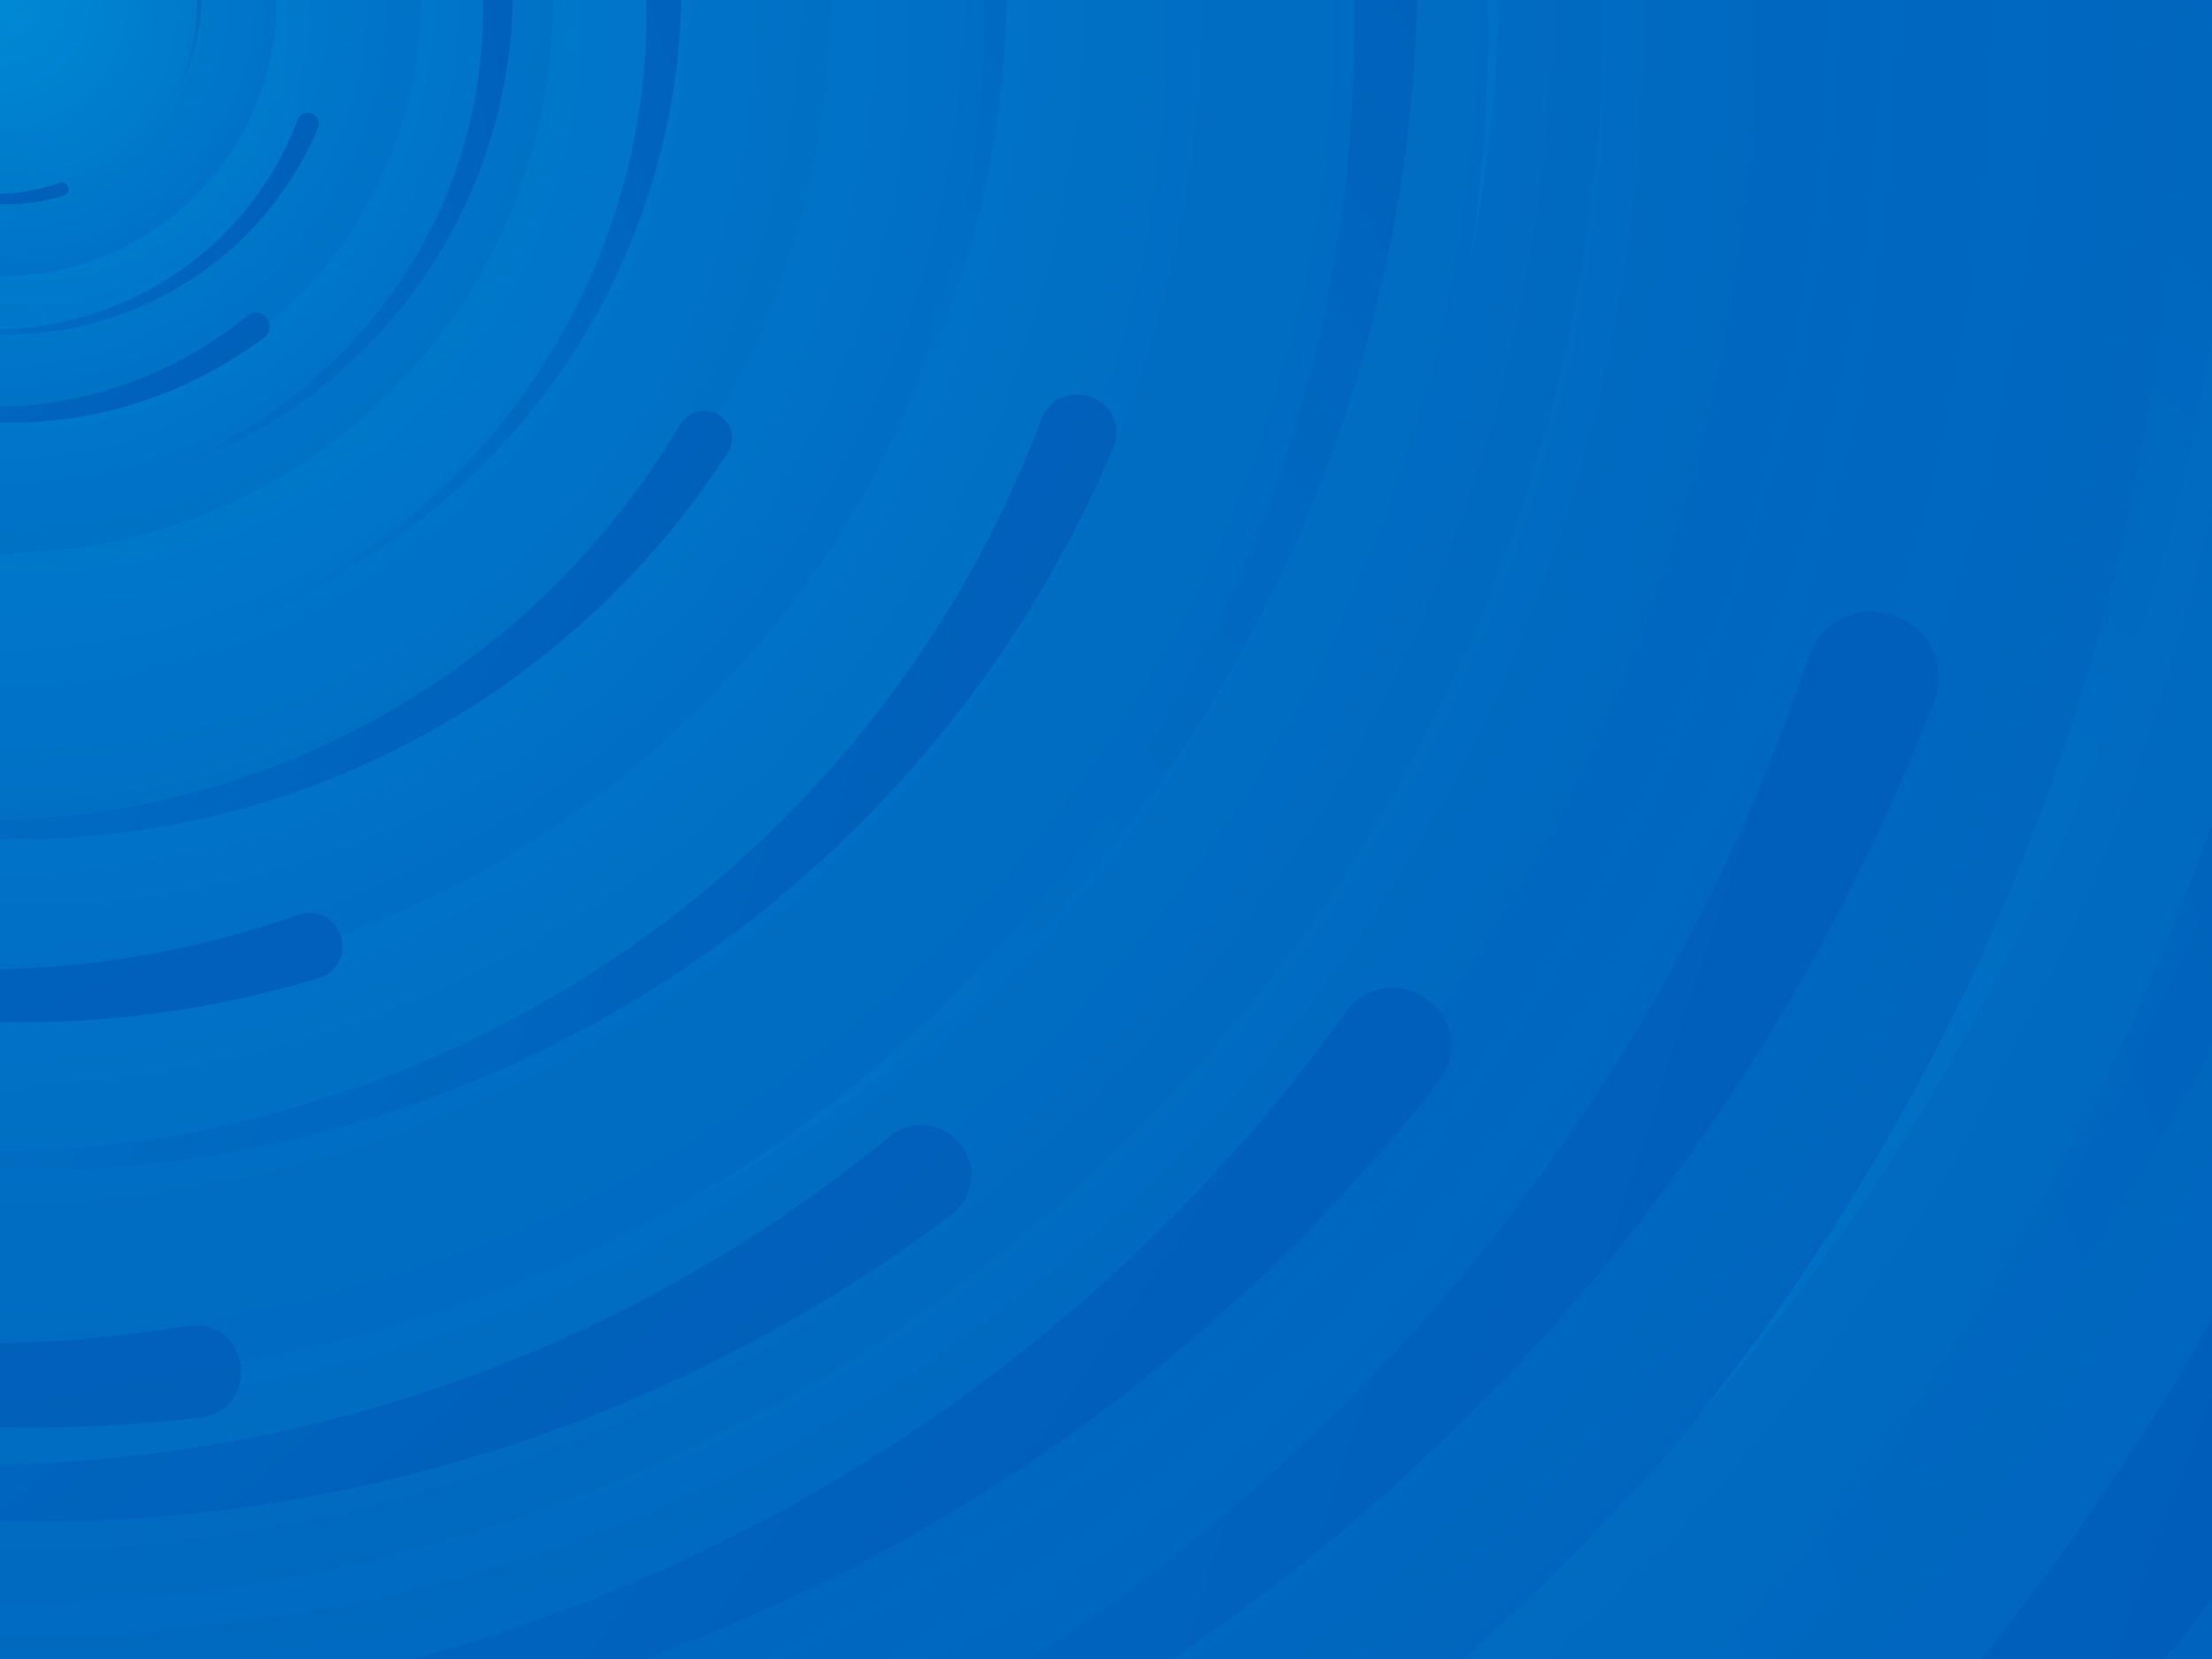
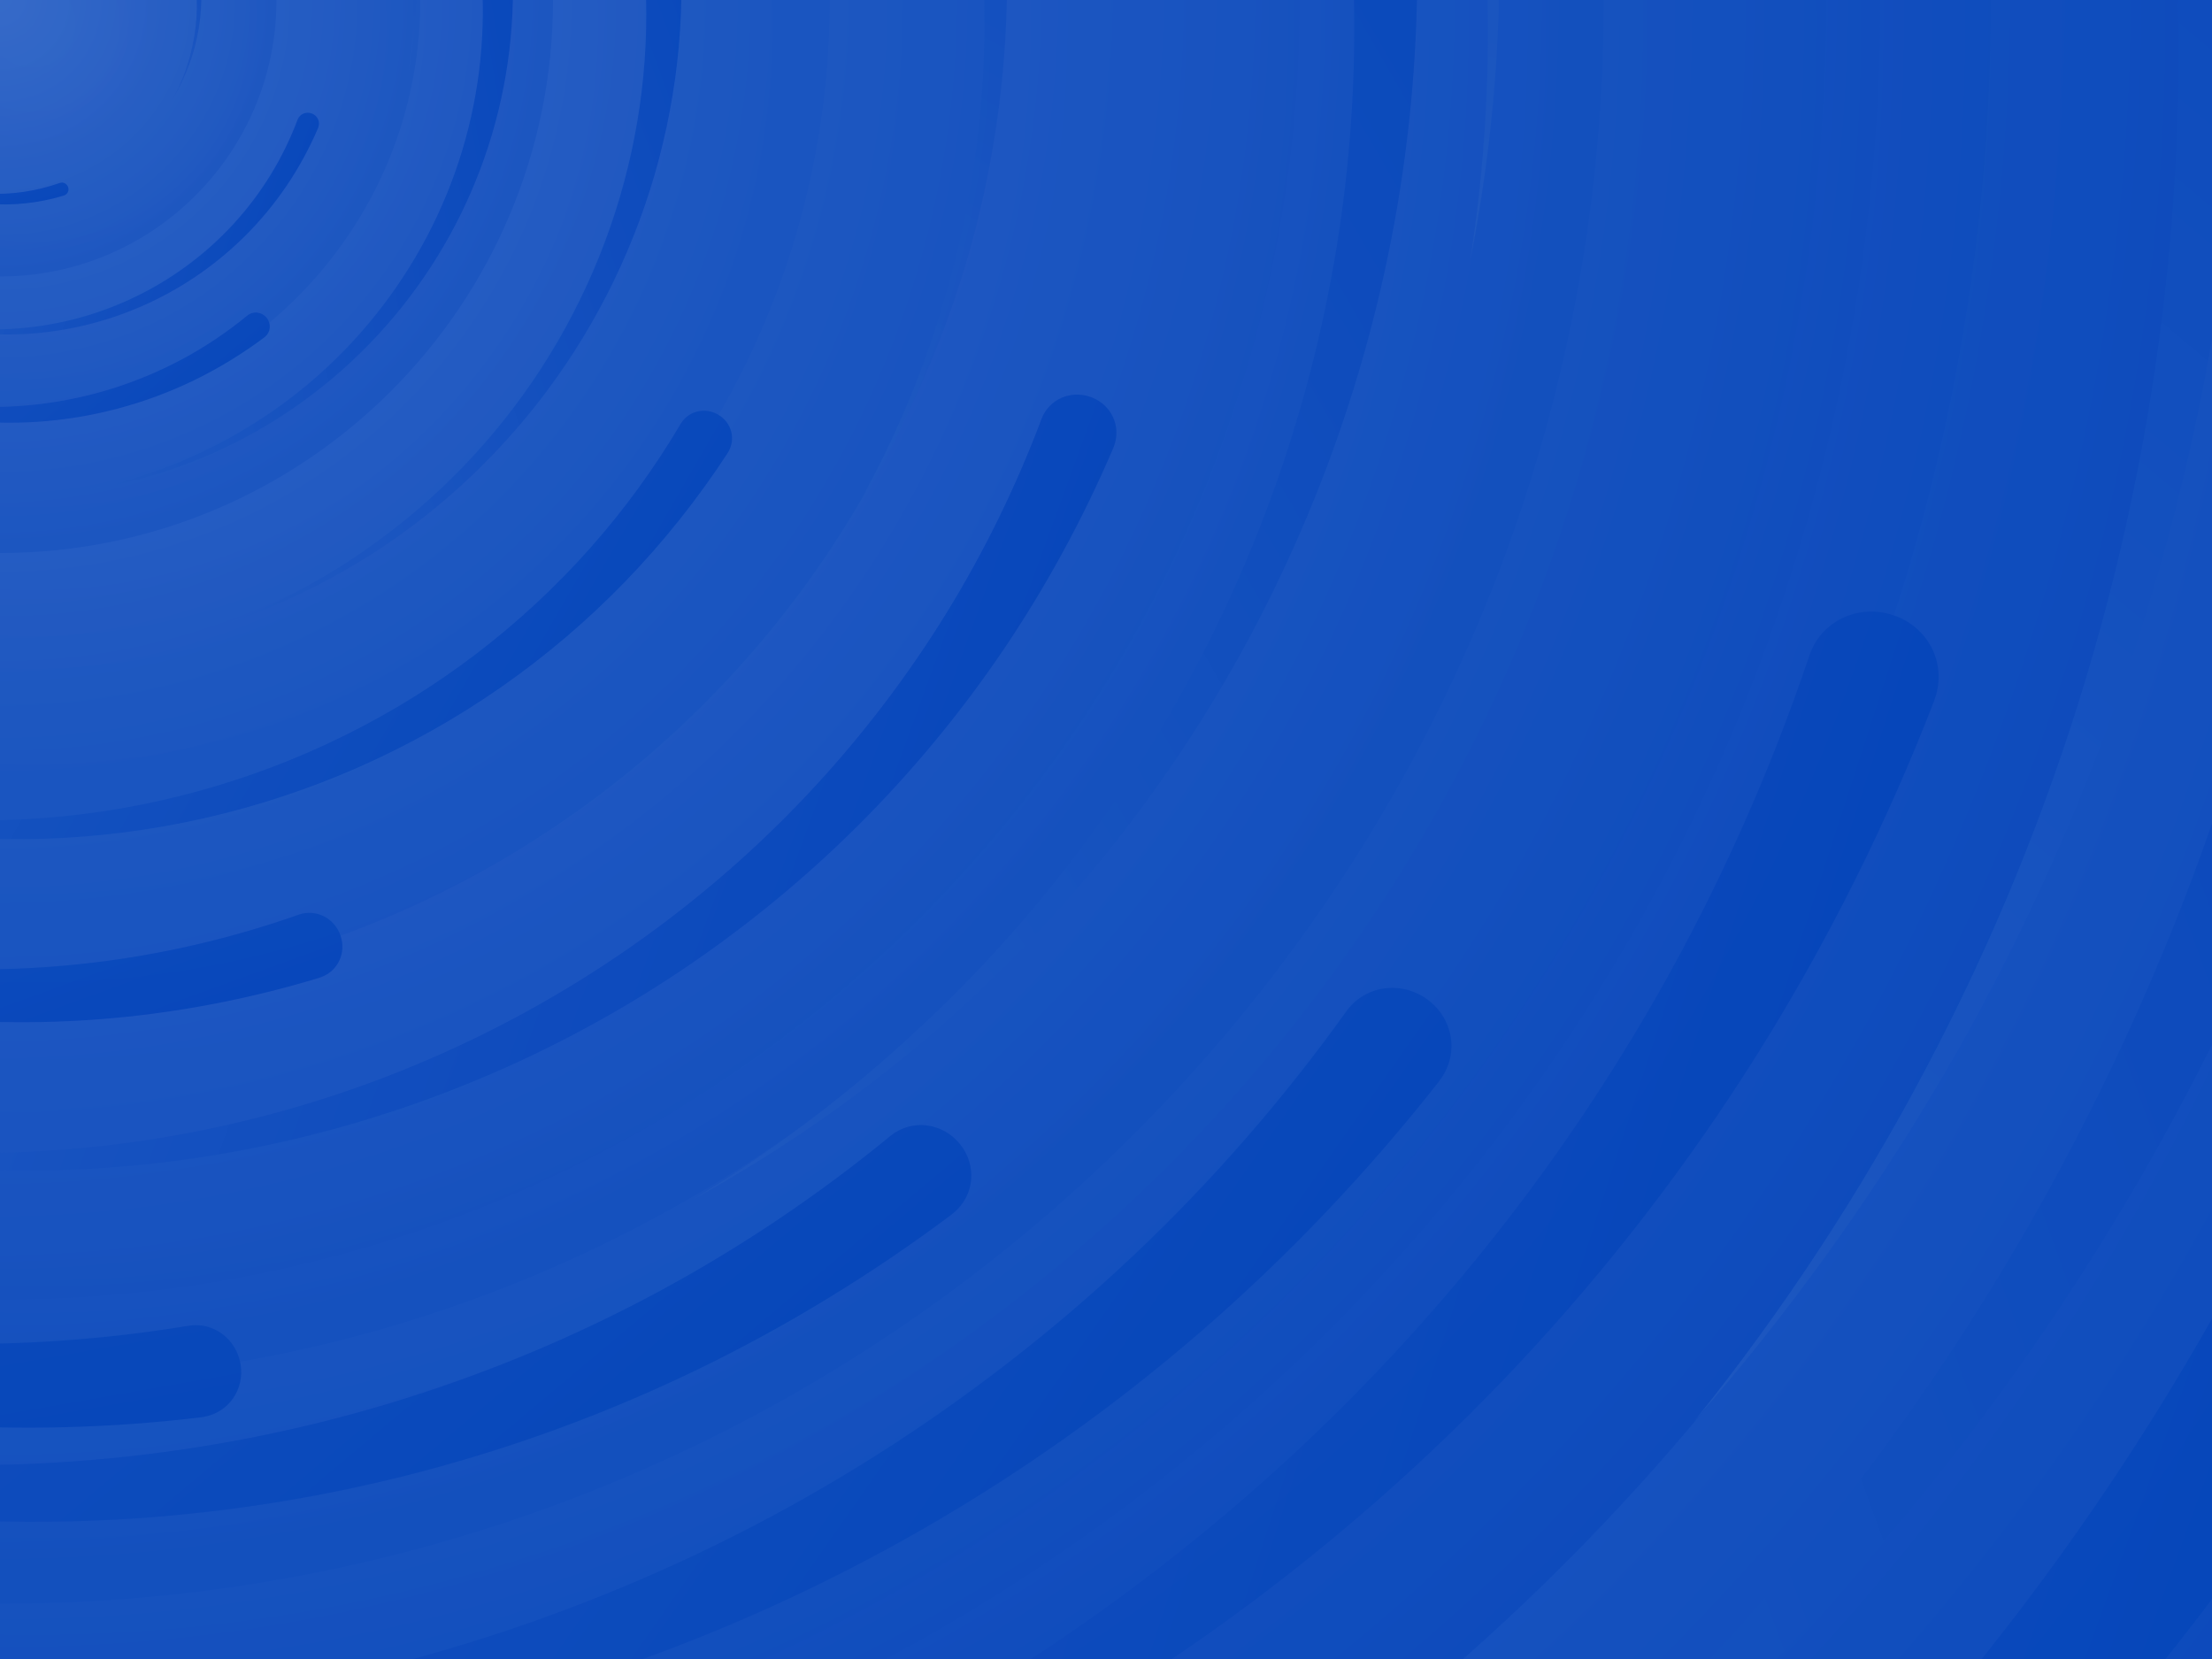
<svg xmlns="http://www.w3.org/2000/svg" viewBox="0 0 2000 1500">
-   <rect fill="#005DB9" width="2000" height="1500" />
+   <rect fill="#0545ba" width="2000" height="1500" />
  <defs>
    <radialGradient id="a" gradientUnits="objectBoundingBox">
-       <stop offset="0" stop-color="#0089D6" />
-       <stop offset="1" stop-color="#005DB9" />
+       <stop offset="0" stop-color="#376ac8" />
+       <stop offset="1" stop-color="#0545ba" />
    </radialGradient>
    <linearGradient id="b" gradientUnits="userSpaceOnUse" x1="0" y1="750" x2="1550" y2="750">
-       <stop offset="0" stop-color="#0073c8" />
-       <stop offset="1" stop-color="#005DB9" />
+       <stop offset="0" stop-color="#1e58c1" />
+       <stop offset="1" stop-color="#0545ba" />
    </linearGradient>
    <path id="s" fill="url(#b)" d="M1549.2 51.6c-5.4 99.1-20.2 197.6-44.2 293.6c-24.1 96-57.4 189.4-99.3 278.6c-41.9 89.2-92.4 174.1-150.3 253.3c-58 79.2-123.4 152.6-195.1 219c-71.7 66.4-149.6 125.8-232.2 177.2c-82.7 51.4-170.1 94.7-260.7 129.1c-90.6 34.4-184.4 60-279.5 76.3C192.6 1495 96.1 1502 0 1500c96.1-2.1 191.8-13.3 285.4-33.6c93.6-20.2 185-49.5 272.5-87.2c87.6-37.7 171.3-83.8 249.6-137.3c78.4-53.5 151.5-114.5 217.9-181.7c66.5-67.2 126.4-140.7 178.6-218.9c52.3-78.3 96.9-161.4 133-247.9c36.1-86.5 63.8-176.2 82.6-267.6c18.8-91.4 28.6-184.4 29.6-277.4c0.3-27.6 23.2-48.7 50.8-48.4s49.5 21.8 49.2 49.5c0 0.7 0 1.3-0.1 2L1549.2 51.6z" />
    <g id="g">
      <use href="#s" transform="scale(0.12) rotate(60)" />
      <use href="#s" transform="scale(0.2) rotate(10)" />
      <use href="#s" transform="scale(0.25) rotate(40)" />
      <use href="#s" transform="scale(0.3) rotate(-20)" />
      <use href="#s" transform="scale(0.4) rotate(-30)" />
      <use href="#s" transform="scale(0.5) rotate(20)" />
      <use href="#s" transform="scale(0.6) rotate(60)" />
      <use href="#s" transform="scale(0.7) rotate(10)" />
      <use href="#s" transform="scale(0.835) rotate(-40)" />
      <use href="#s" transform="scale(0.9) rotate(40)" />
      <use href="#s" transform="scale(1.05) rotate(25)" />
      <use href="#s" transform="scale(1.2) rotate(8)" />
      <use href="#s" transform="scale(1.333) rotate(-60)" />
      <use href="#s" transform="scale(1.45) rotate(-30)" />
      <use href="#s" transform="scale(1.6) rotate(10)" />
    </g>
  </defs>
  <g transform="rotate(0 0 0)">
    <g transform="rotate(0 0 0)">
      <circle fill="url(#a)" r="3000" />
      <g opacity="0.5">
        <circle fill="url(#a)" r="2000" />
        <circle fill="url(#a)" r="1800" />
        <circle fill="url(#a)" r="1700" />
        <circle fill="url(#a)" r="1651" />
        <circle fill="url(#a)" r="1450" />
        <circle fill="url(#a)" r="1250" />
        <circle fill="url(#a)" r="1175" />
        <circle fill="url(#a)" r="900" />
        <circle fill="url(#a)" r="750" />
        <circle fill="url(#a)" r="500" />
        <circle fill="url(#a)" r="380" />
        <circle fill="url(#a)" r="250" />
      </g>
      <g transform="rotate(0 0 0)">
        <use href="#g" transform="rotate(10)" />
        <use href="#g" transform="rotate(120)" />
        <use href="#g" transform="rotate(240)" />
      </g>
      <circle fill-opacity="0.1" fill="url(#a)" r="3000" />
    </g>
  </g>
</svg>
